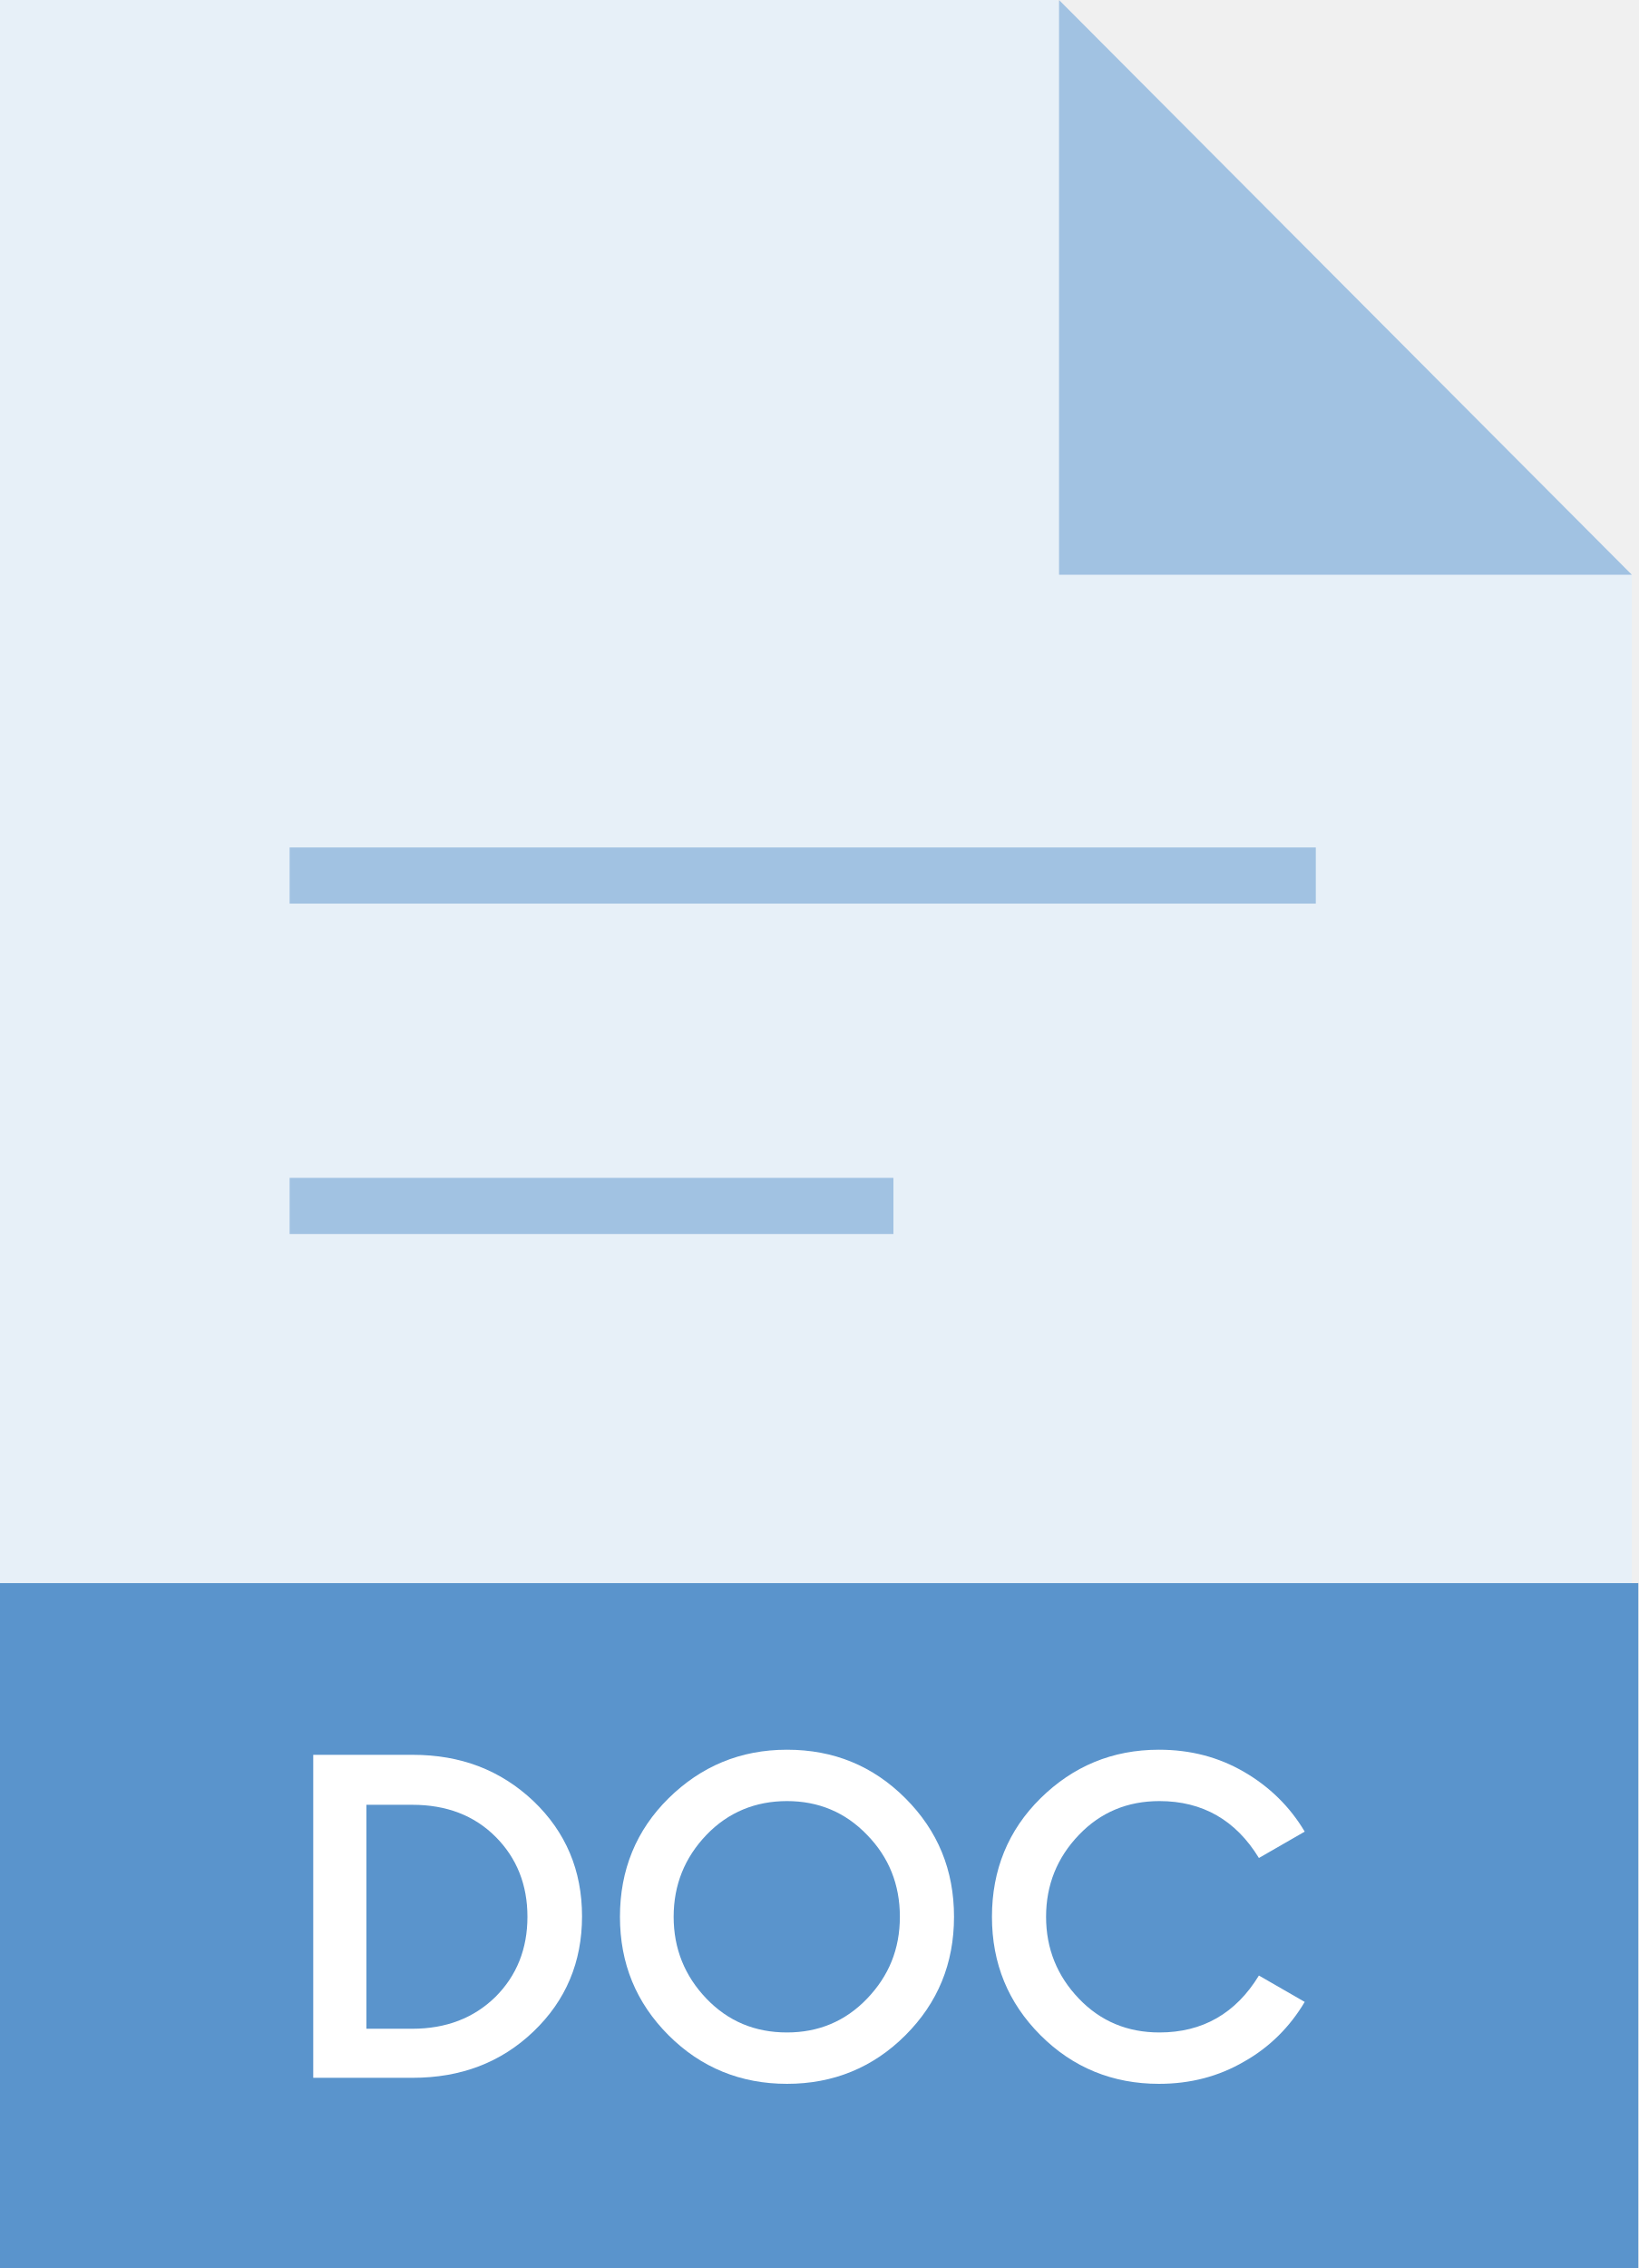
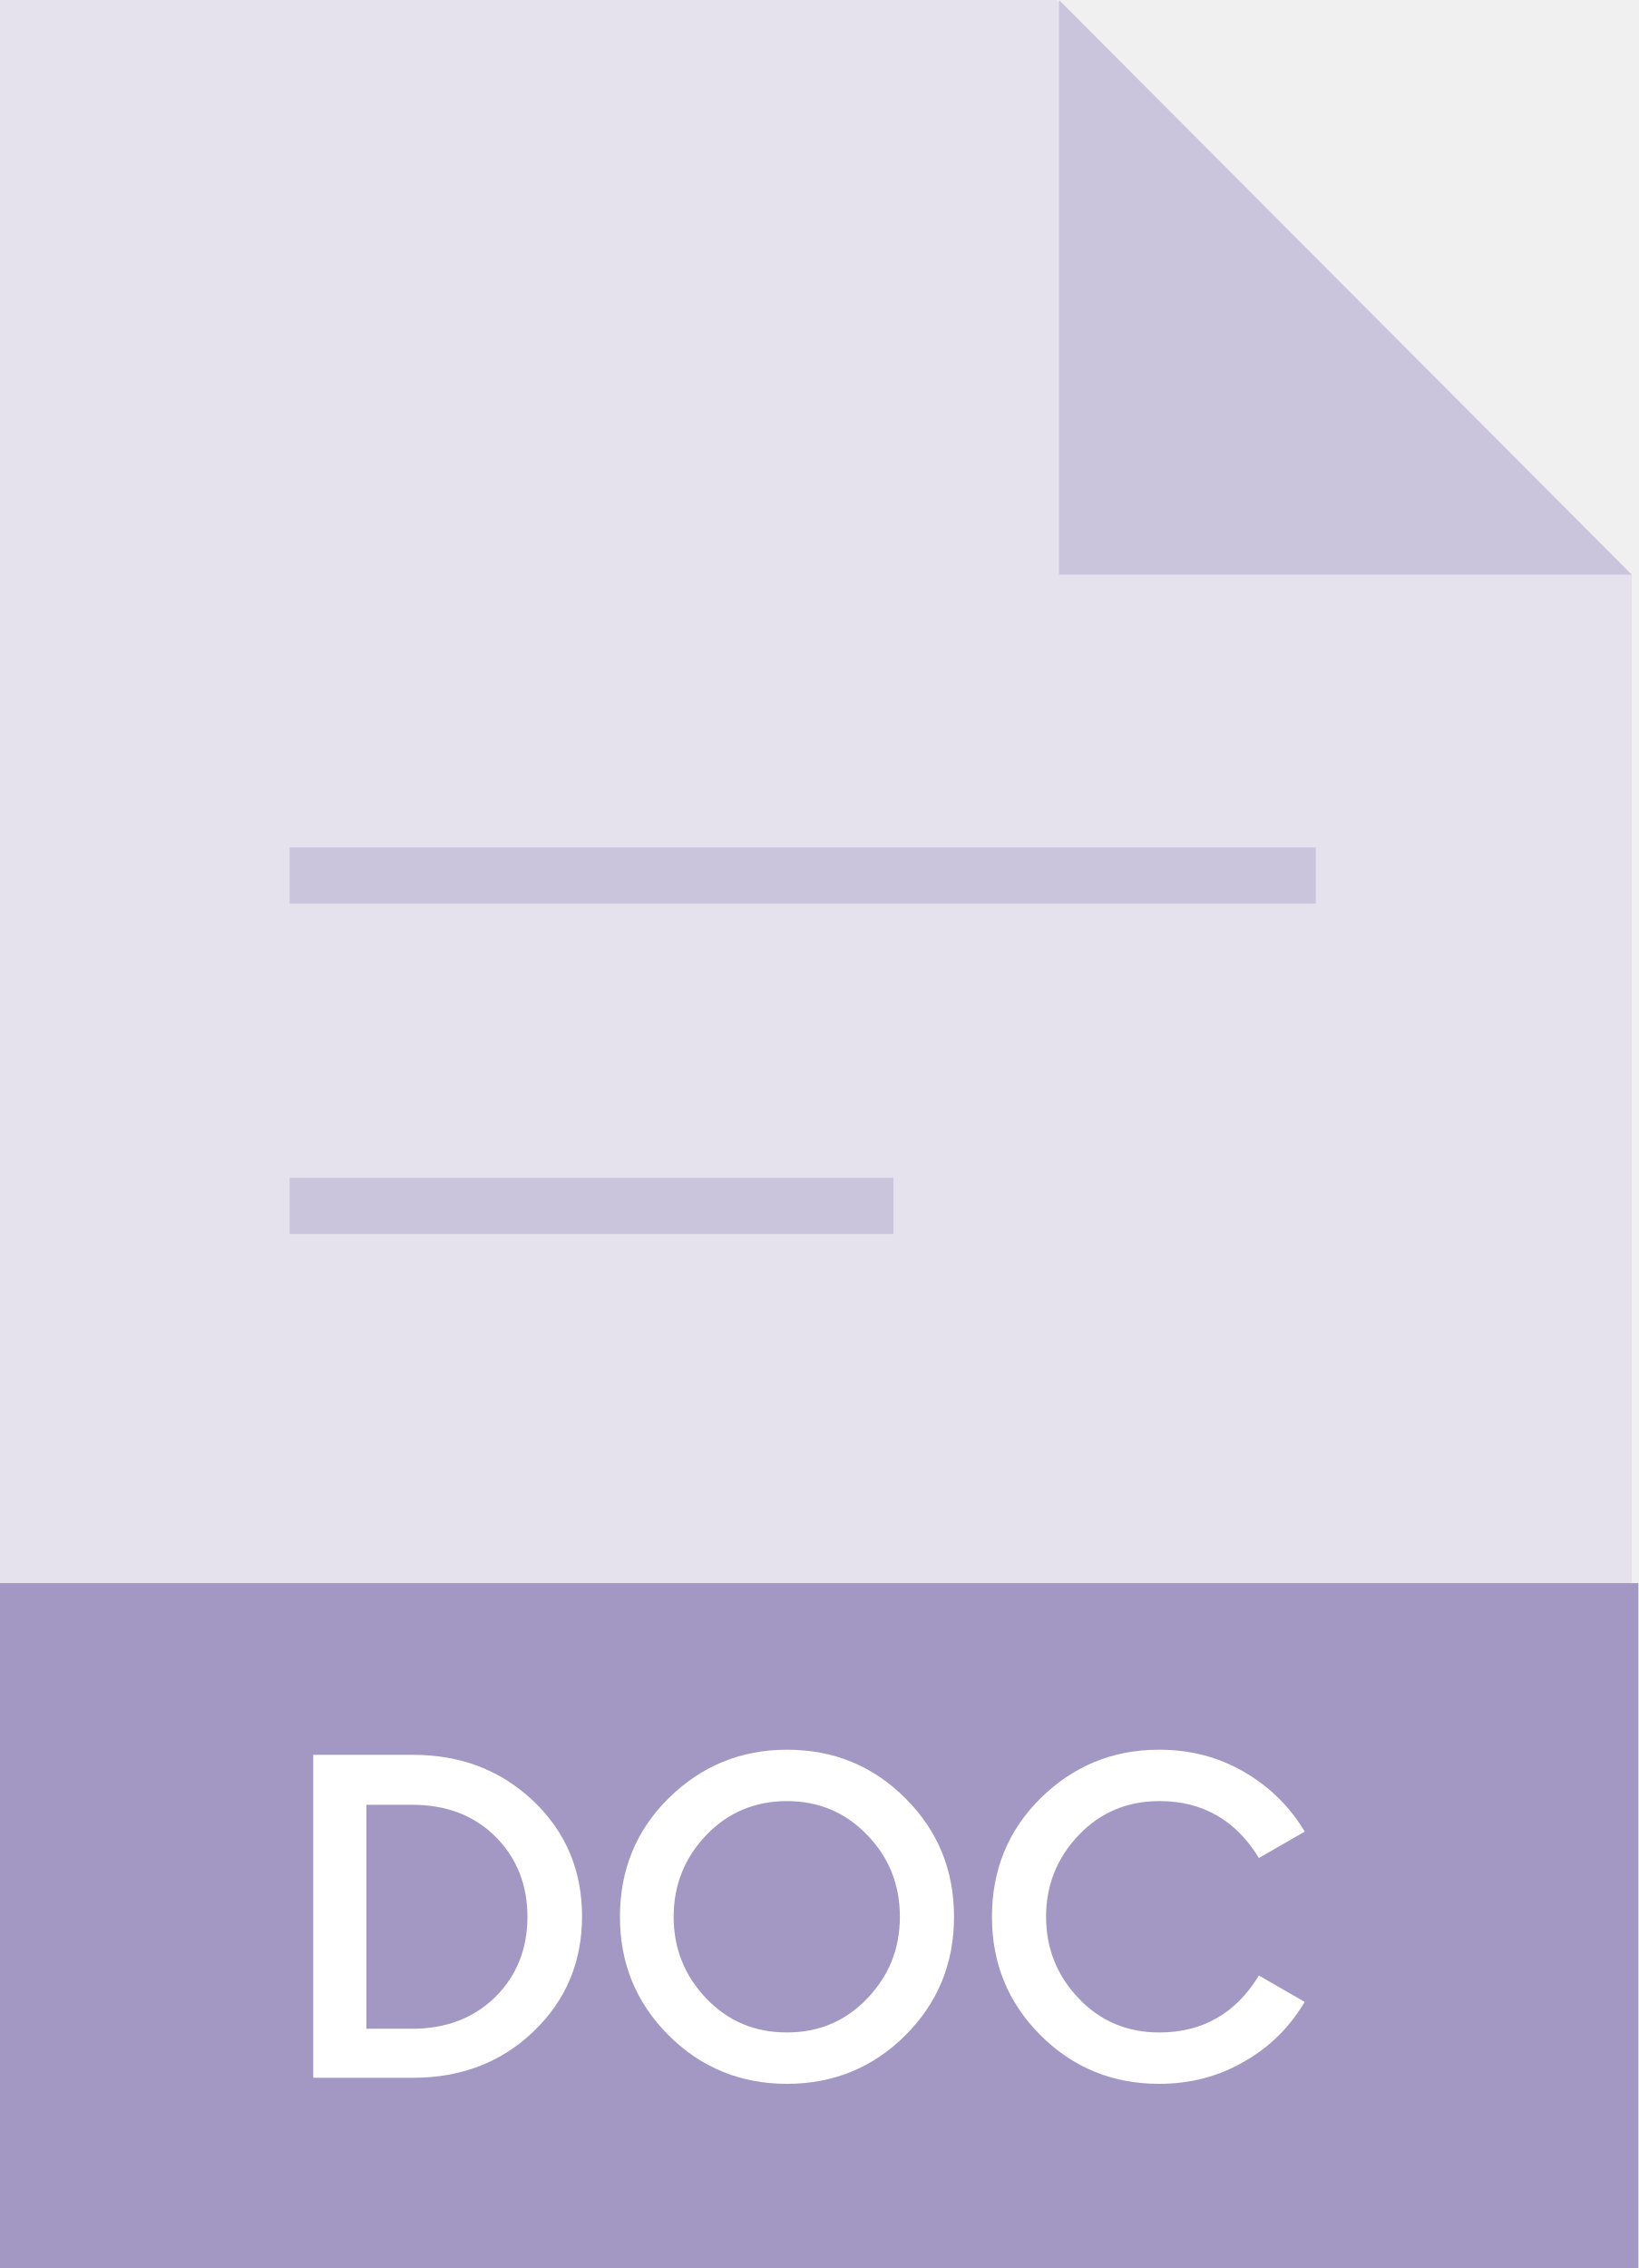
<svg xmlns="http://www.w3.org/2000/svg" width="58.37" height="80.79" viewBox="0 0 58.37 80.79" fill="none" preserveAspectRatio="xMidYMax meet">
-   <path d="M37.649 0H0V80.788H58.139V20.473L37.649 0Z" fill="#E7F0F8" />
-   <path d="M37.732 0V20.473H58.139" fill="#A1C2E2" />
-   <path d="M10.319 31.188H46.88" stroke="#A1C2E2" stroke-width="2" stroke-miterlimit="10" />
-   <path d="M10.319 42.957H31.831" stroke="#A1C2E2" stroke-width="2" stroke-miterlimit="10" />
+   <path d="M37.649 0H0V80.788H58.139V20.473L37.649 0Z" fill="#E5E2EE" />
+   <path d="M37.732 0V20.473H58.139" fill="#CAC4DD" />
+   <path d="M10.319 31.188H46.88" stroke="#CAC4DD" stroke-width="2" stroke-miterlimit="10" />
+   <path d="M10.319 42.957H31.831" stroke="#CAC4DD" stroke-width="2" stroke-miterlimit="10" />
  <g transform="translate(0 56.3937)">
-     <path d="M58.37 0H0V24.396H58.37V0Z" fill="#5A94CC" />
+     <path d="M58.37 0H0V24.396H58.37V0Z" fill="#A398C4" />
    <path d="M11.16 17.638V6.116H14.704C16.418 6.116 17.836 6.66 19.006 7.764C20.16 8.868 20.737 10.236 20.737 11.868C20.737 13.5 20.16 14.869 19.006 15.973C17.852 17.077 16.418 17.621 14.704 17.621H11.16V17.638ZM13.055 15.874H14.687C15.891 15.874 16.88 15.495 17.654 14.737C18.413 13.978 18.792 13.022 18.792 11.885C18.792 10.748 18.413 9.791 17.654 9.033C16.896 8.275 15.907 7.896 14.687 7.896H13.055V15.874Z" fill="white" />
    <path d="M32.259 16.105C31.105 17.259 29.688 17.836 28.039 17.836C26.391 17.836 24.973 17.259 23.819 16.105C22.666 14.951 22.088 13.55 22.088 11.885C22.088 10.22 22.666 8.802 23.819 7.665C24.973 6.528 26.374 5.934 28.039 5.934C29.704 5.934 31.105 6.511 32.259 7.665C33.413 8.819 33.99 10.22 33.99 11.885C33.99 13.55 33.413 14.951 32.259 16.105ZM28.039 16.006C29.16 16.006 30.116 15.61 30.891 14.803C31.666 13.995 32.061 13.039 32.061 11.885C32.061 10.731 31.666 9.759 30.891 8.967C30.116 8.16 29.16 7.764 28.039 7.764C26.918 7.764 25.946 8.16 25.171 8.967C24.396 9.775 24.001 10.748 24.001 11.885C24.001 13.022 24.396 13.995 25.171 14.803C25.946 15.61 26.902 16.006 28.039 16.006Z" fill="white" />
    <path d="M41.292 17.836C39.644 17.836 38.226 17.259 37.072 16.105C35.919 14.951 35.342 13.55 35.342 11.885C35.342 10.22 35.919 8.802 37.072 7.665C38.226 6.528 39.627 5.934 41.292 5.934C42.413 5.934 43.419 6.198 44.325 6.725C45.232 7.253 45.957 7.962 46.485 8.852L44.853 9.791C44.029 8.44 42.842 7.764 41.309 7.764C40.172 7.764 39.215 8.16 38.441 8.967C37.666 9.775 37.27 10.748 37.27 11.885C37.27 13.022 37.666 13.995 38.441 14.803C39.215 15.61 40.172 16.006 41.309 16.006C42.842 16.006 44.029 15.33 44.853 13.978L46.485 14.918C45.957 15.808 45.232 16.533 44.325 17.044C43.419 17.572 42.413 17.836 41.292 17.836Z" fill="white" />
  </g>
</svg>
